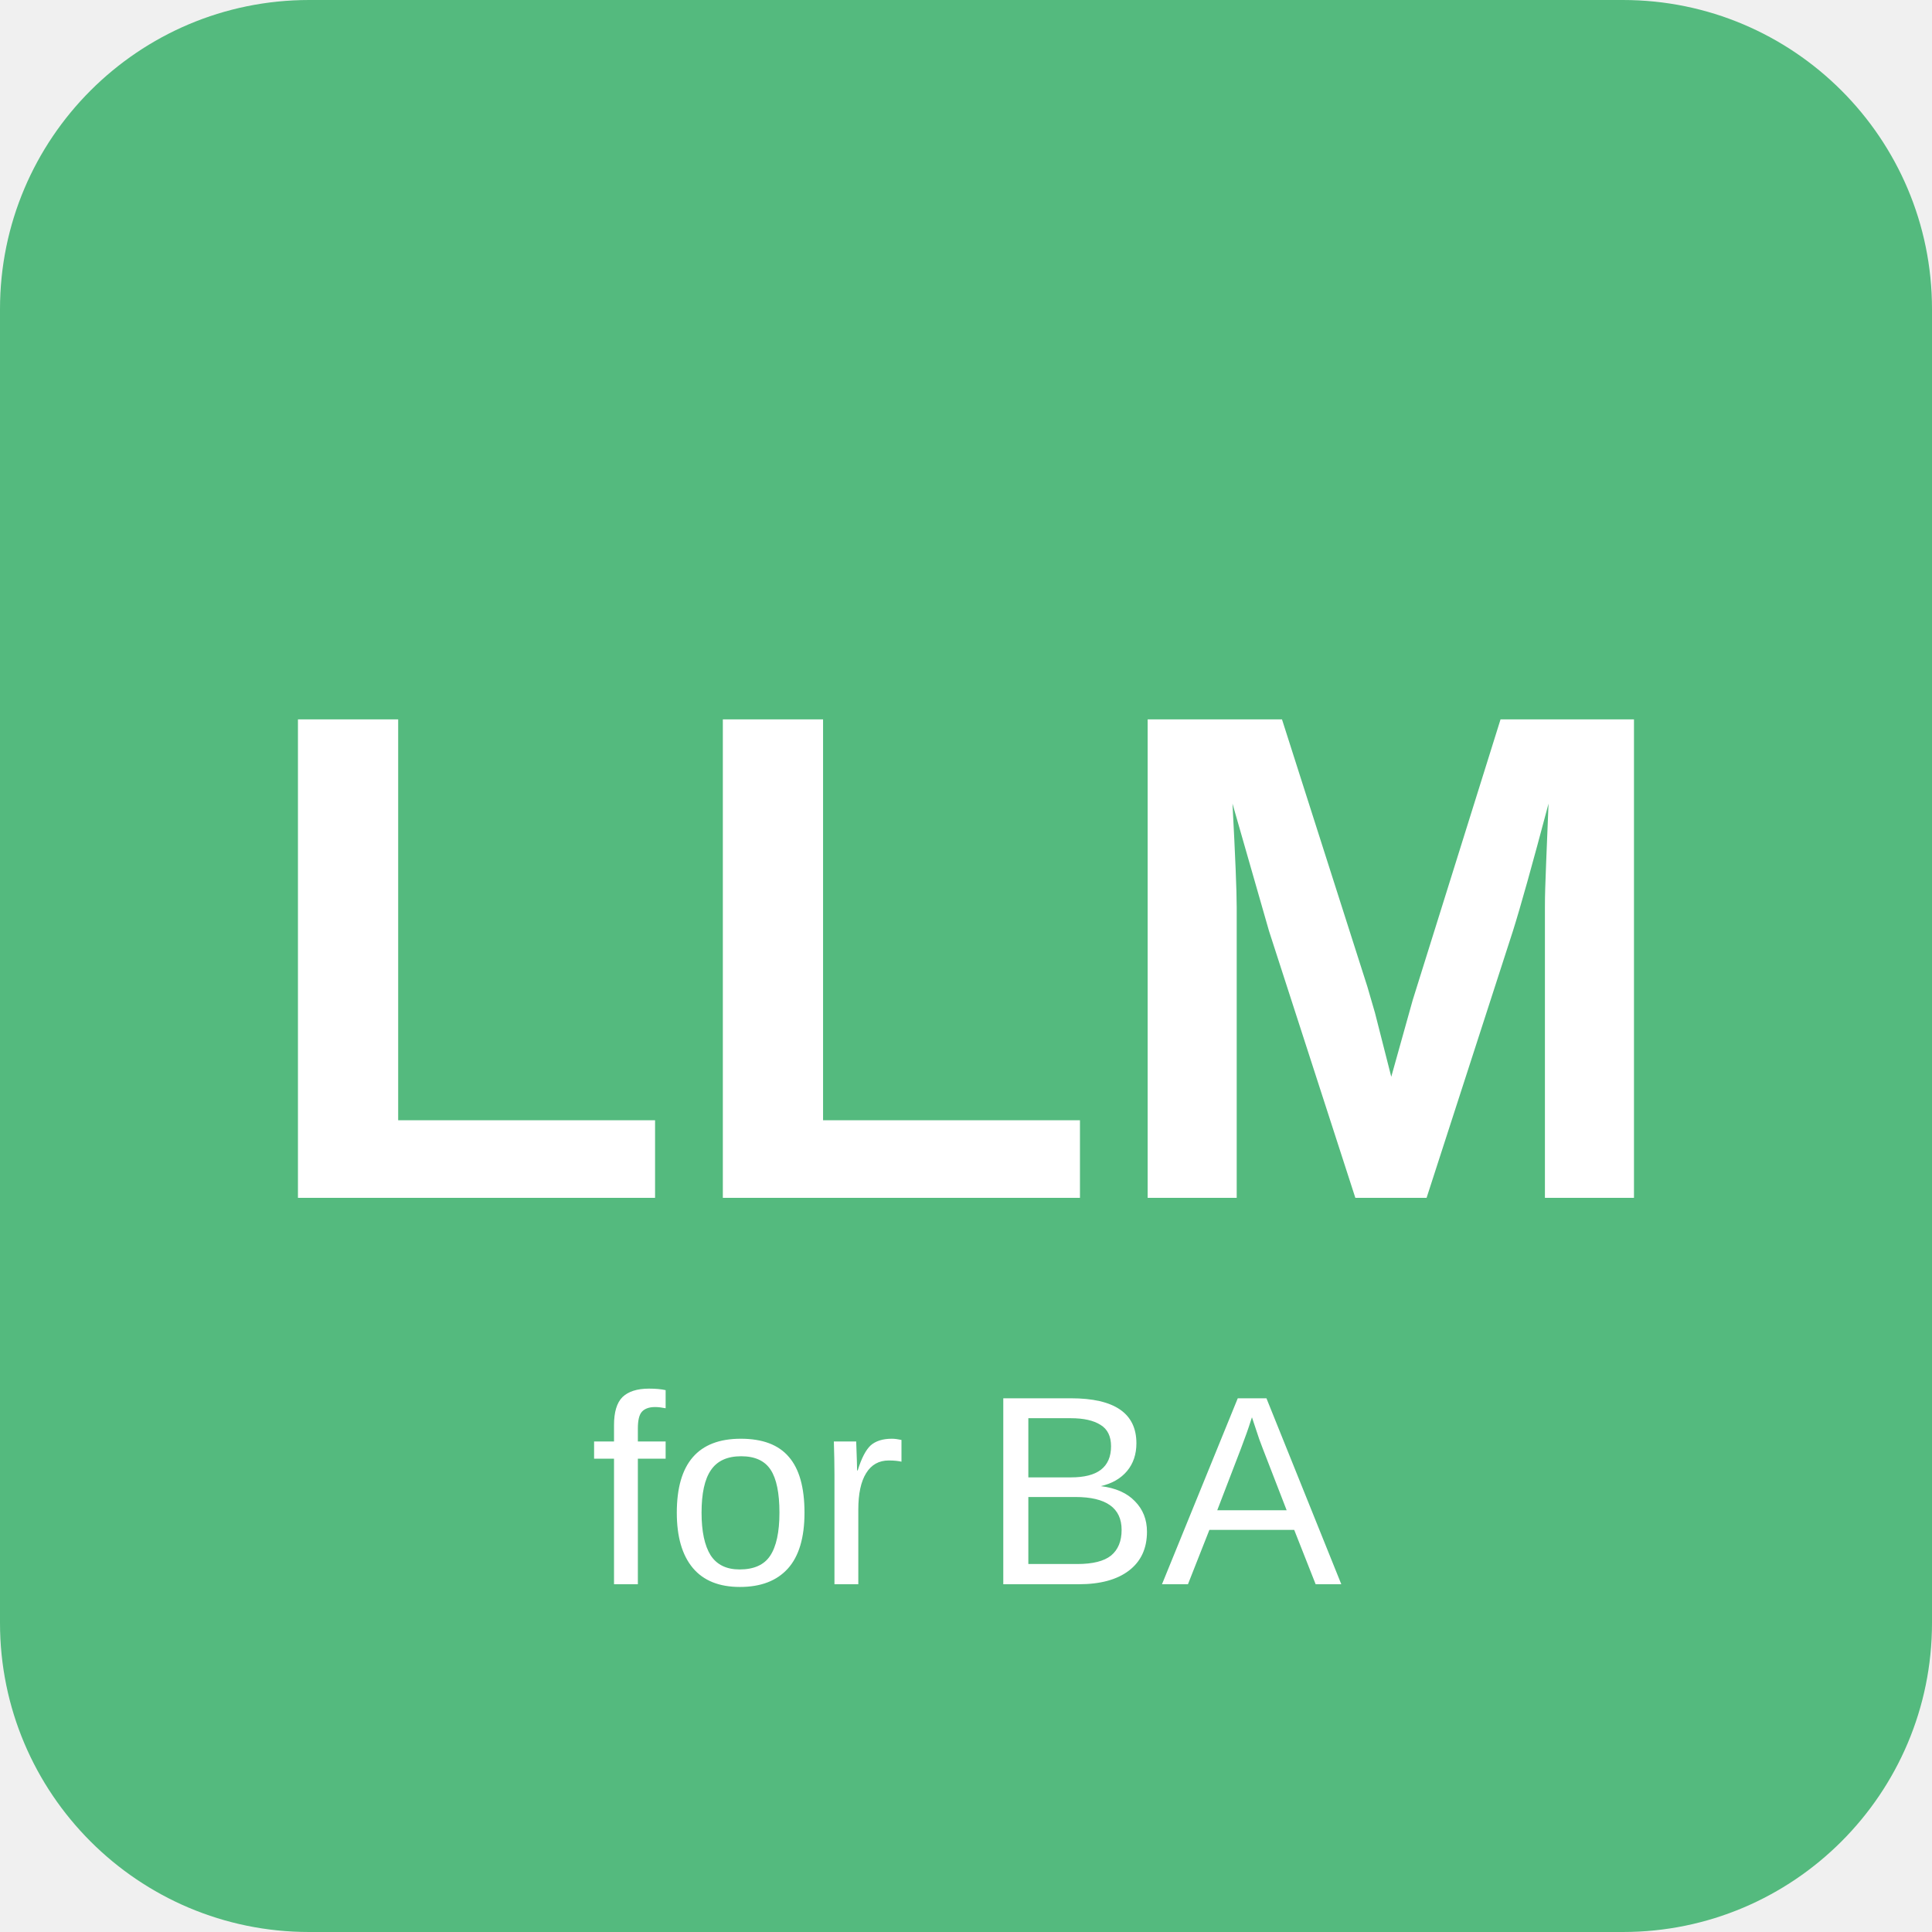
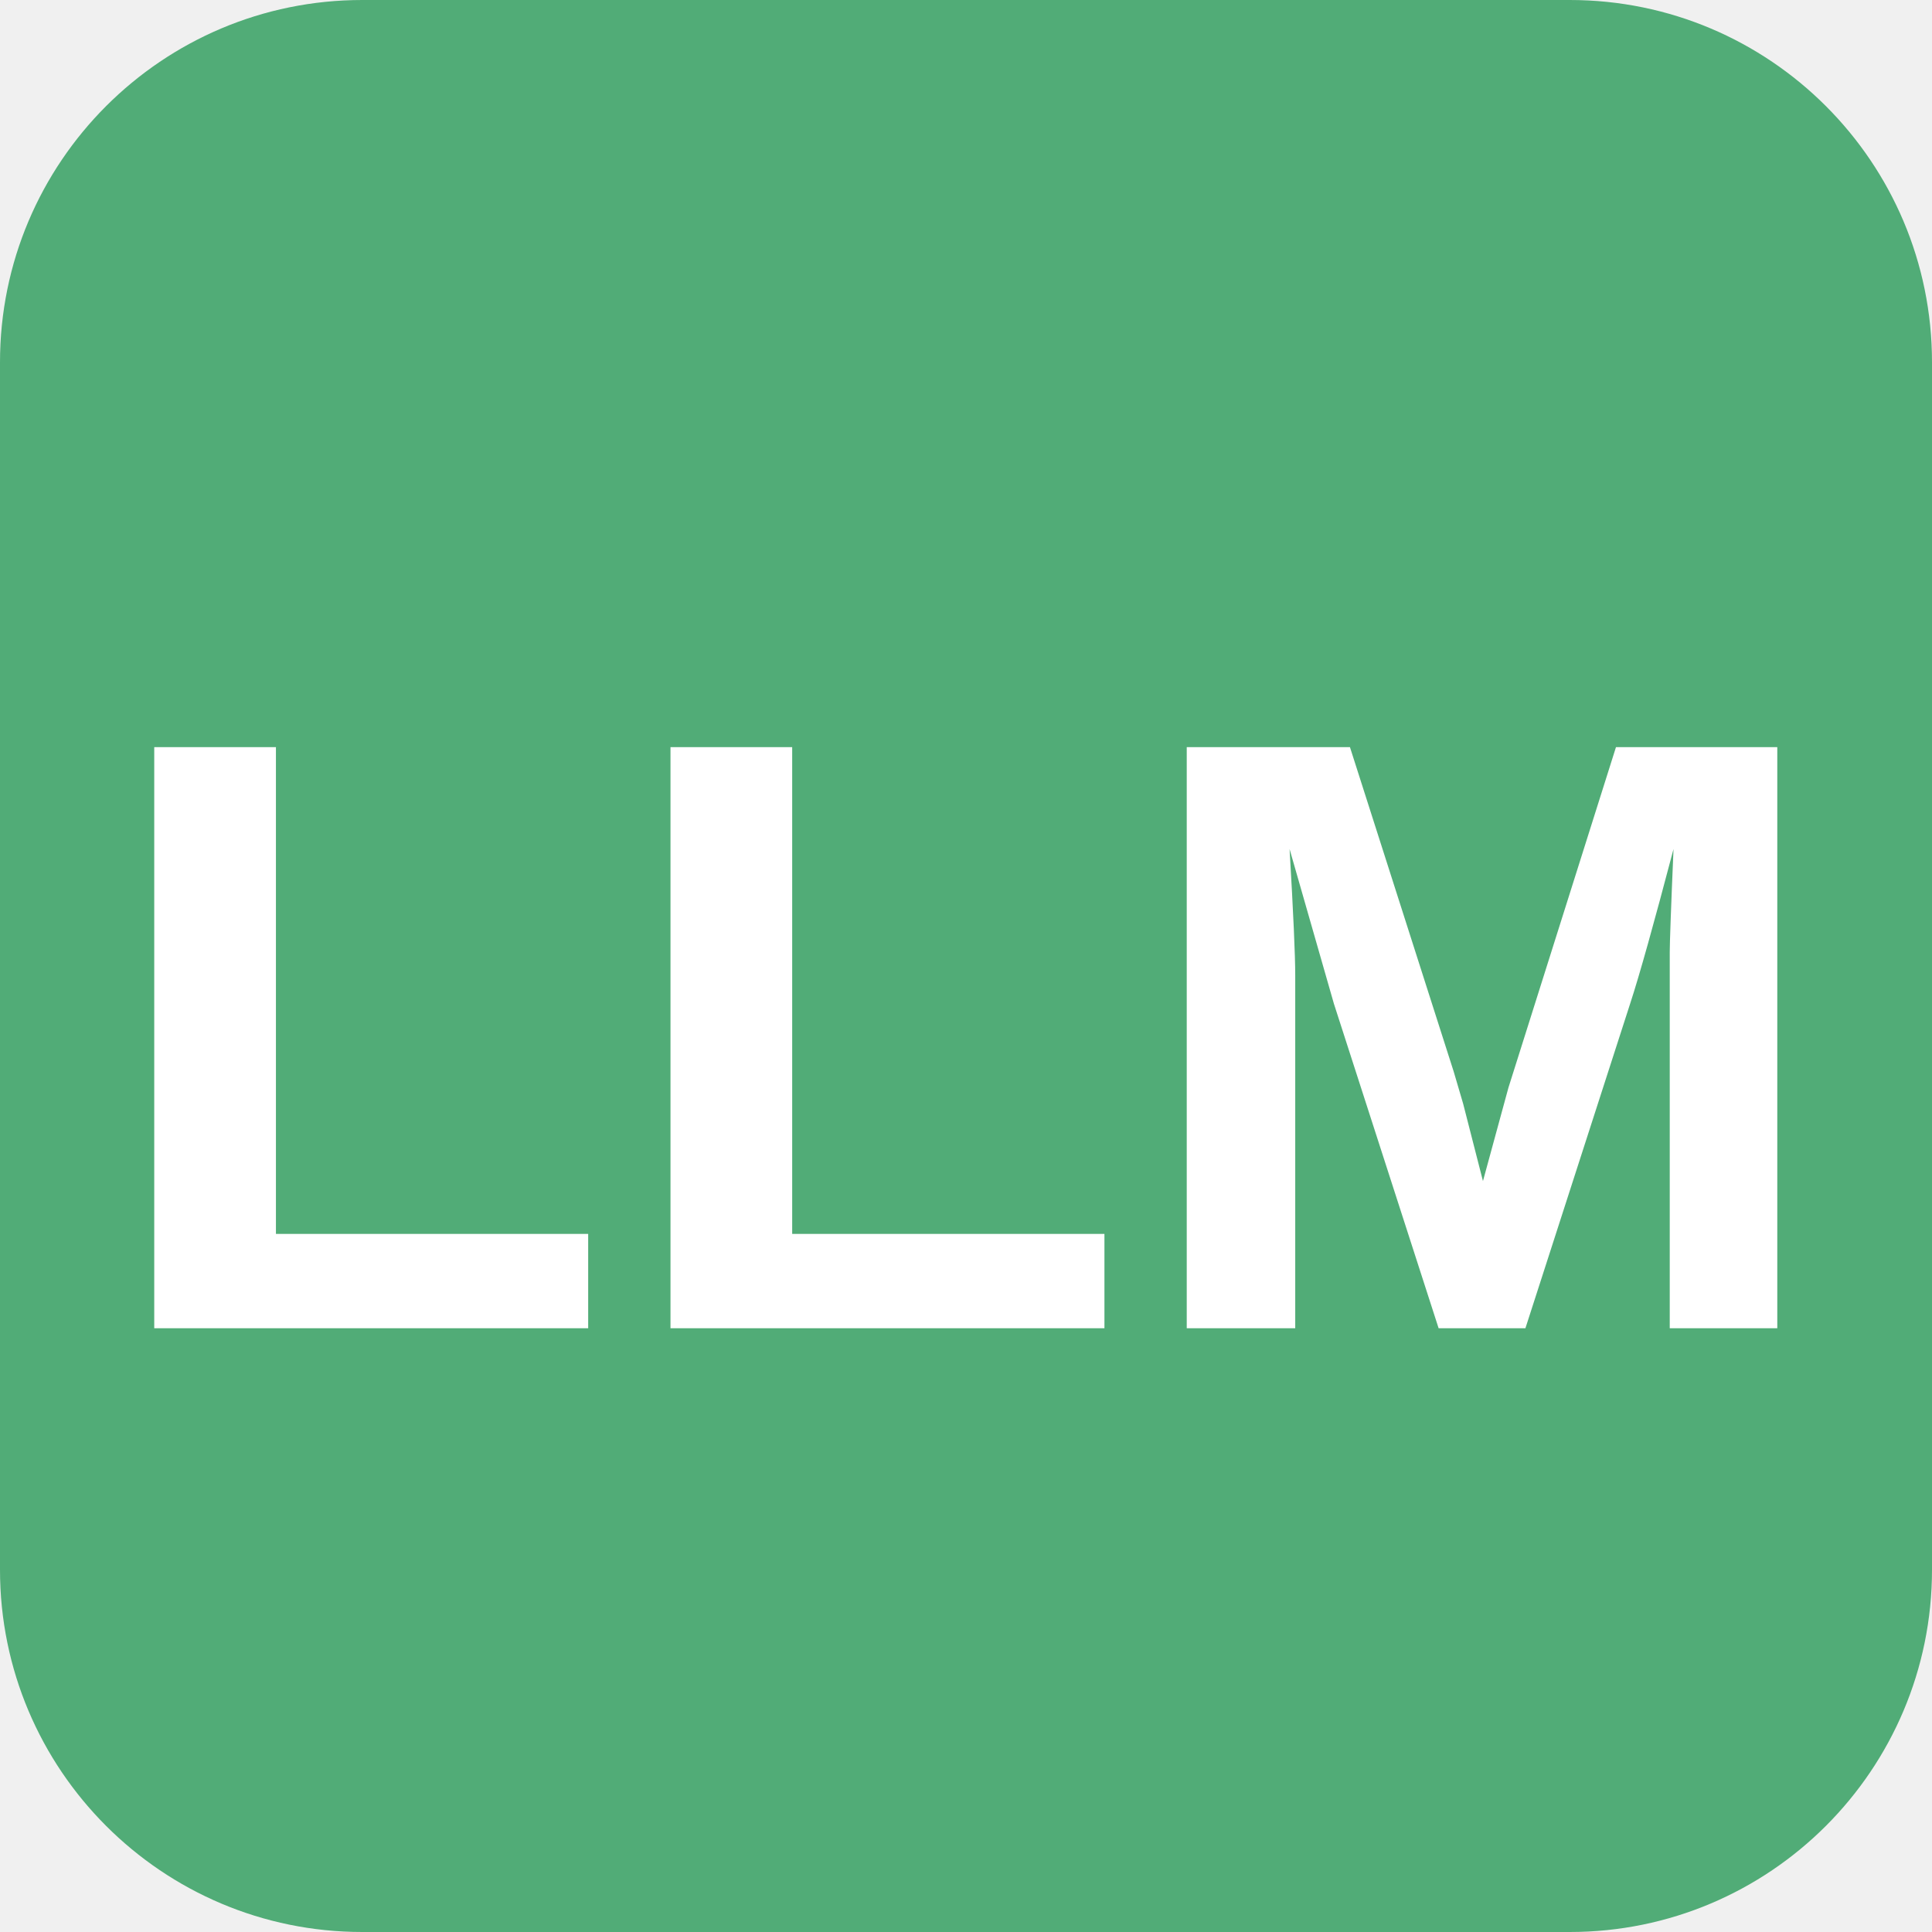
- <svg xmlns="http://www.w3.org/2000/svg" viewBox="0 0 100 100">
-   <rect width="100" height="100" rx="16" fill="#54BA7E" />
-   <text x="50" y="62" font-family="Arial, sans-serif" font-size="36" font-weight="700" fill="#FFFFFF" text-anchor="middle">LLM</text>
-   <text x="50" y="82" font-family="Arial, sans-serif" font-size="14" font-weight="500" fill="#FFFFFF" text-anchor="middle">for BA</text>
+ <svg xmlns="http://www.w3.org/2000/svg" viewBox="0 0 32 32" width="32" height="32">
+   <rect width="32" height="32" rx="6" fill="#51AC77" />
+   <text x="16" y="22" font-family="Arial" font-size="14" font-weight="700" fill="#FFFFFF" text-anchor="middle">LLM</text>
</svg>
